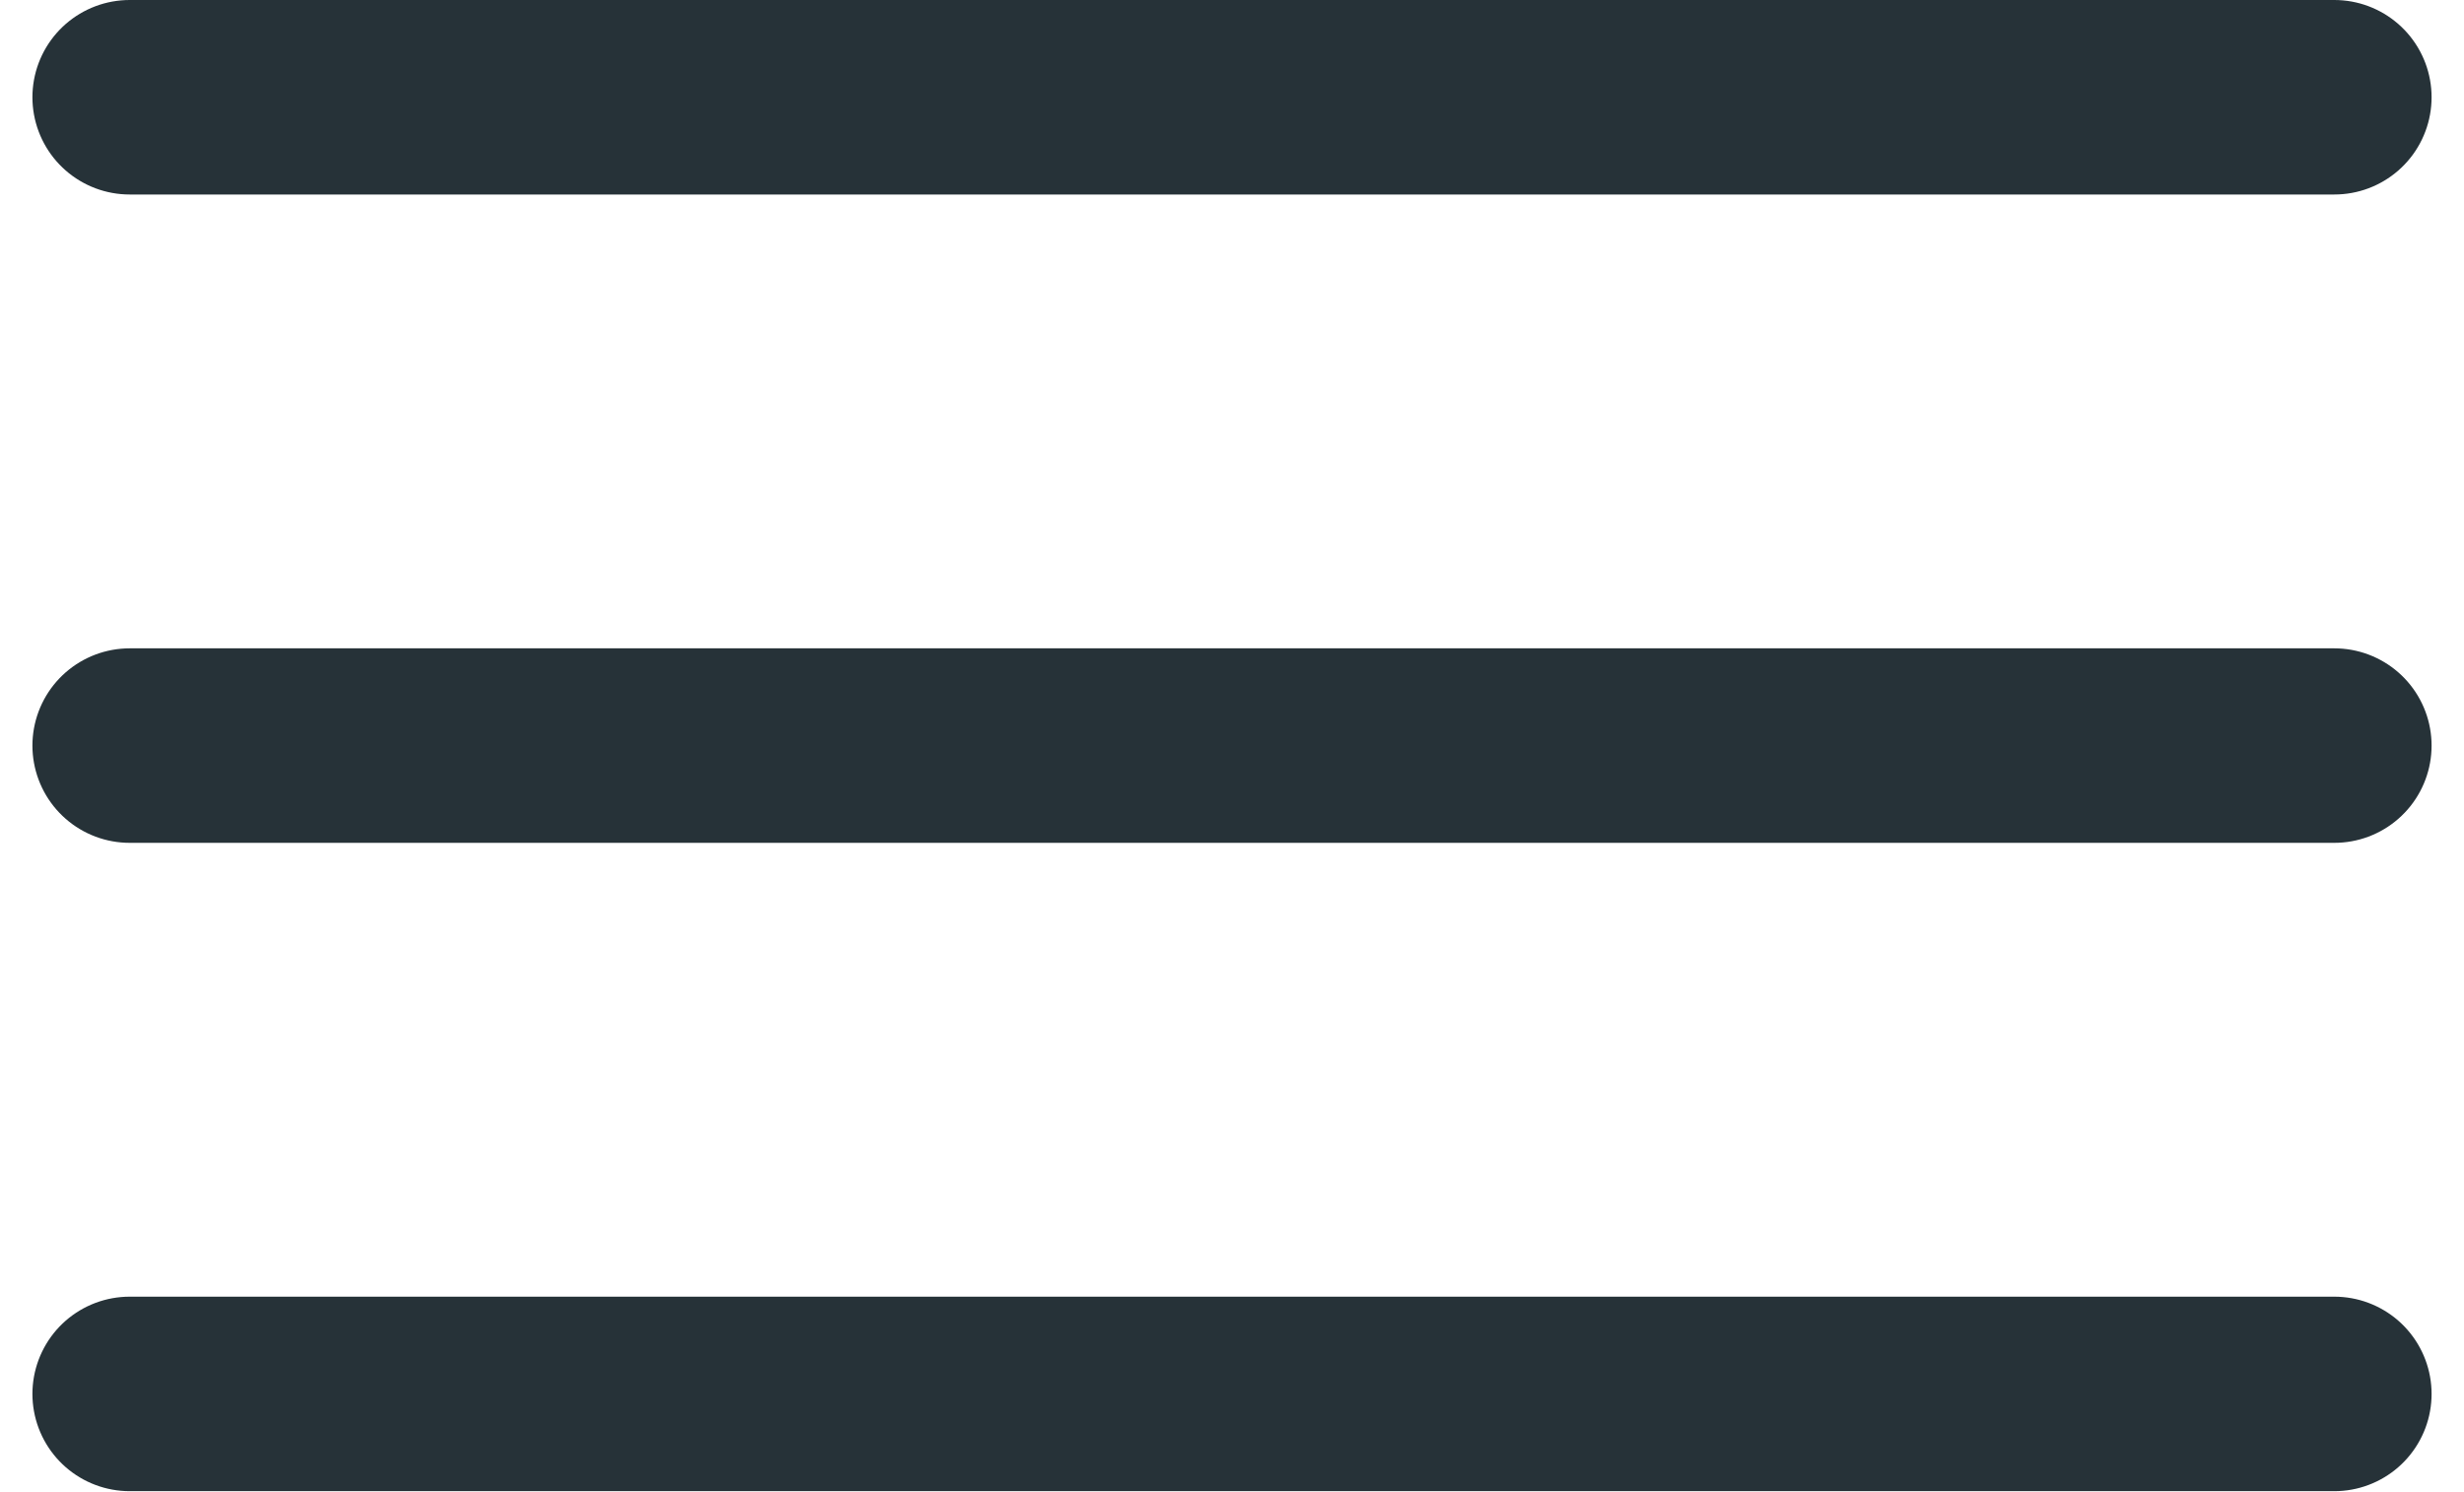
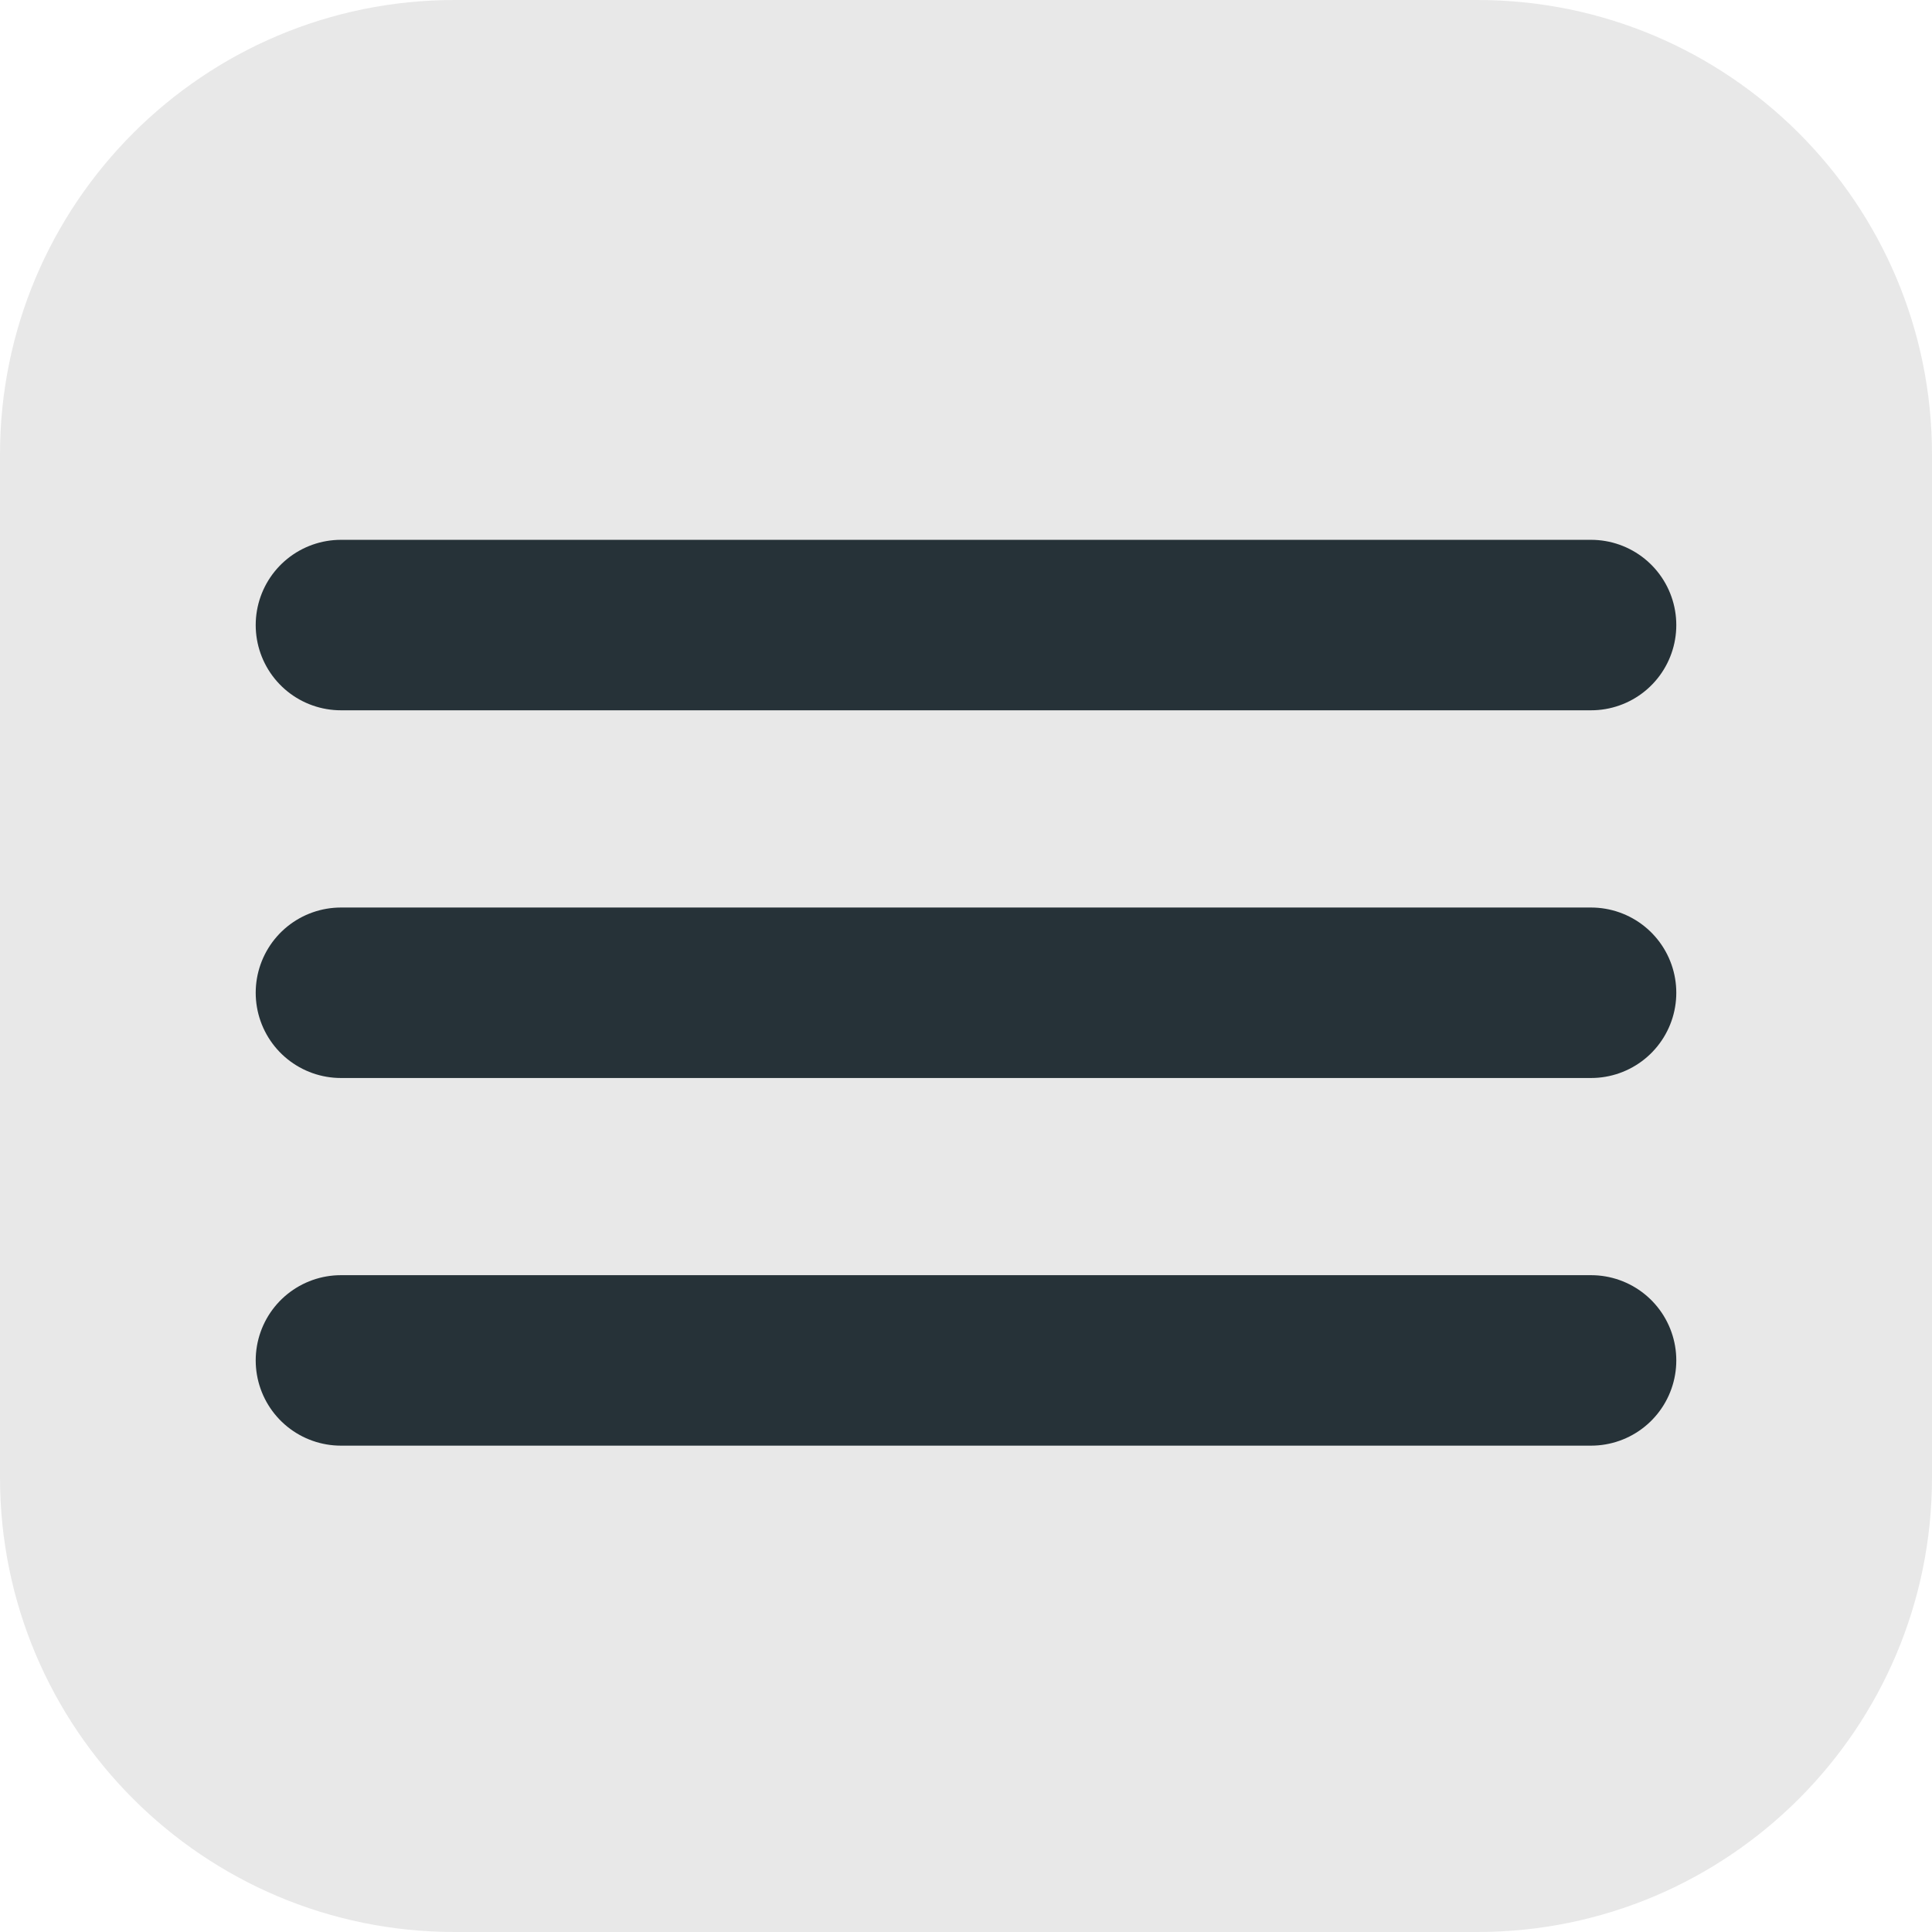
- <svg xmlns="http://www.w3.org/2000/svg" width="38" height="23" viewBox="0 0 38 23" fill="none">
-   <path d="M2 1.5H36" stroke="#263238" stroke-width="3" stroke-linecap="round" />
-   <path d="M2 11.5H36" stroke="#263238" stroke-width="3" stroke-linecap="round" />
-   <path d="M2 21.5H36" stroke="#263238" stroke-width="3" stroke-linecap="round" />
+ <svg xmlns="http://www.w3.org/2000/svg" width="34" height="34" viewBox="0 0 34 34" fill="none">
+   <rect width="34" height="34" rx="8" fill="#E8E8E8" />
+   <path d="M6 11H28" stroke="#263238" stroke-width="3" stroke-linecap="round" />
+   <path d="M6 17.471H28" stroke="#263238" stroke-width="3" stroke-linecap="round" />
+   <path d="M6 23.941H28" stroke="#263238" stroke-width="3" stroke-linecap="round" />
</svg>
